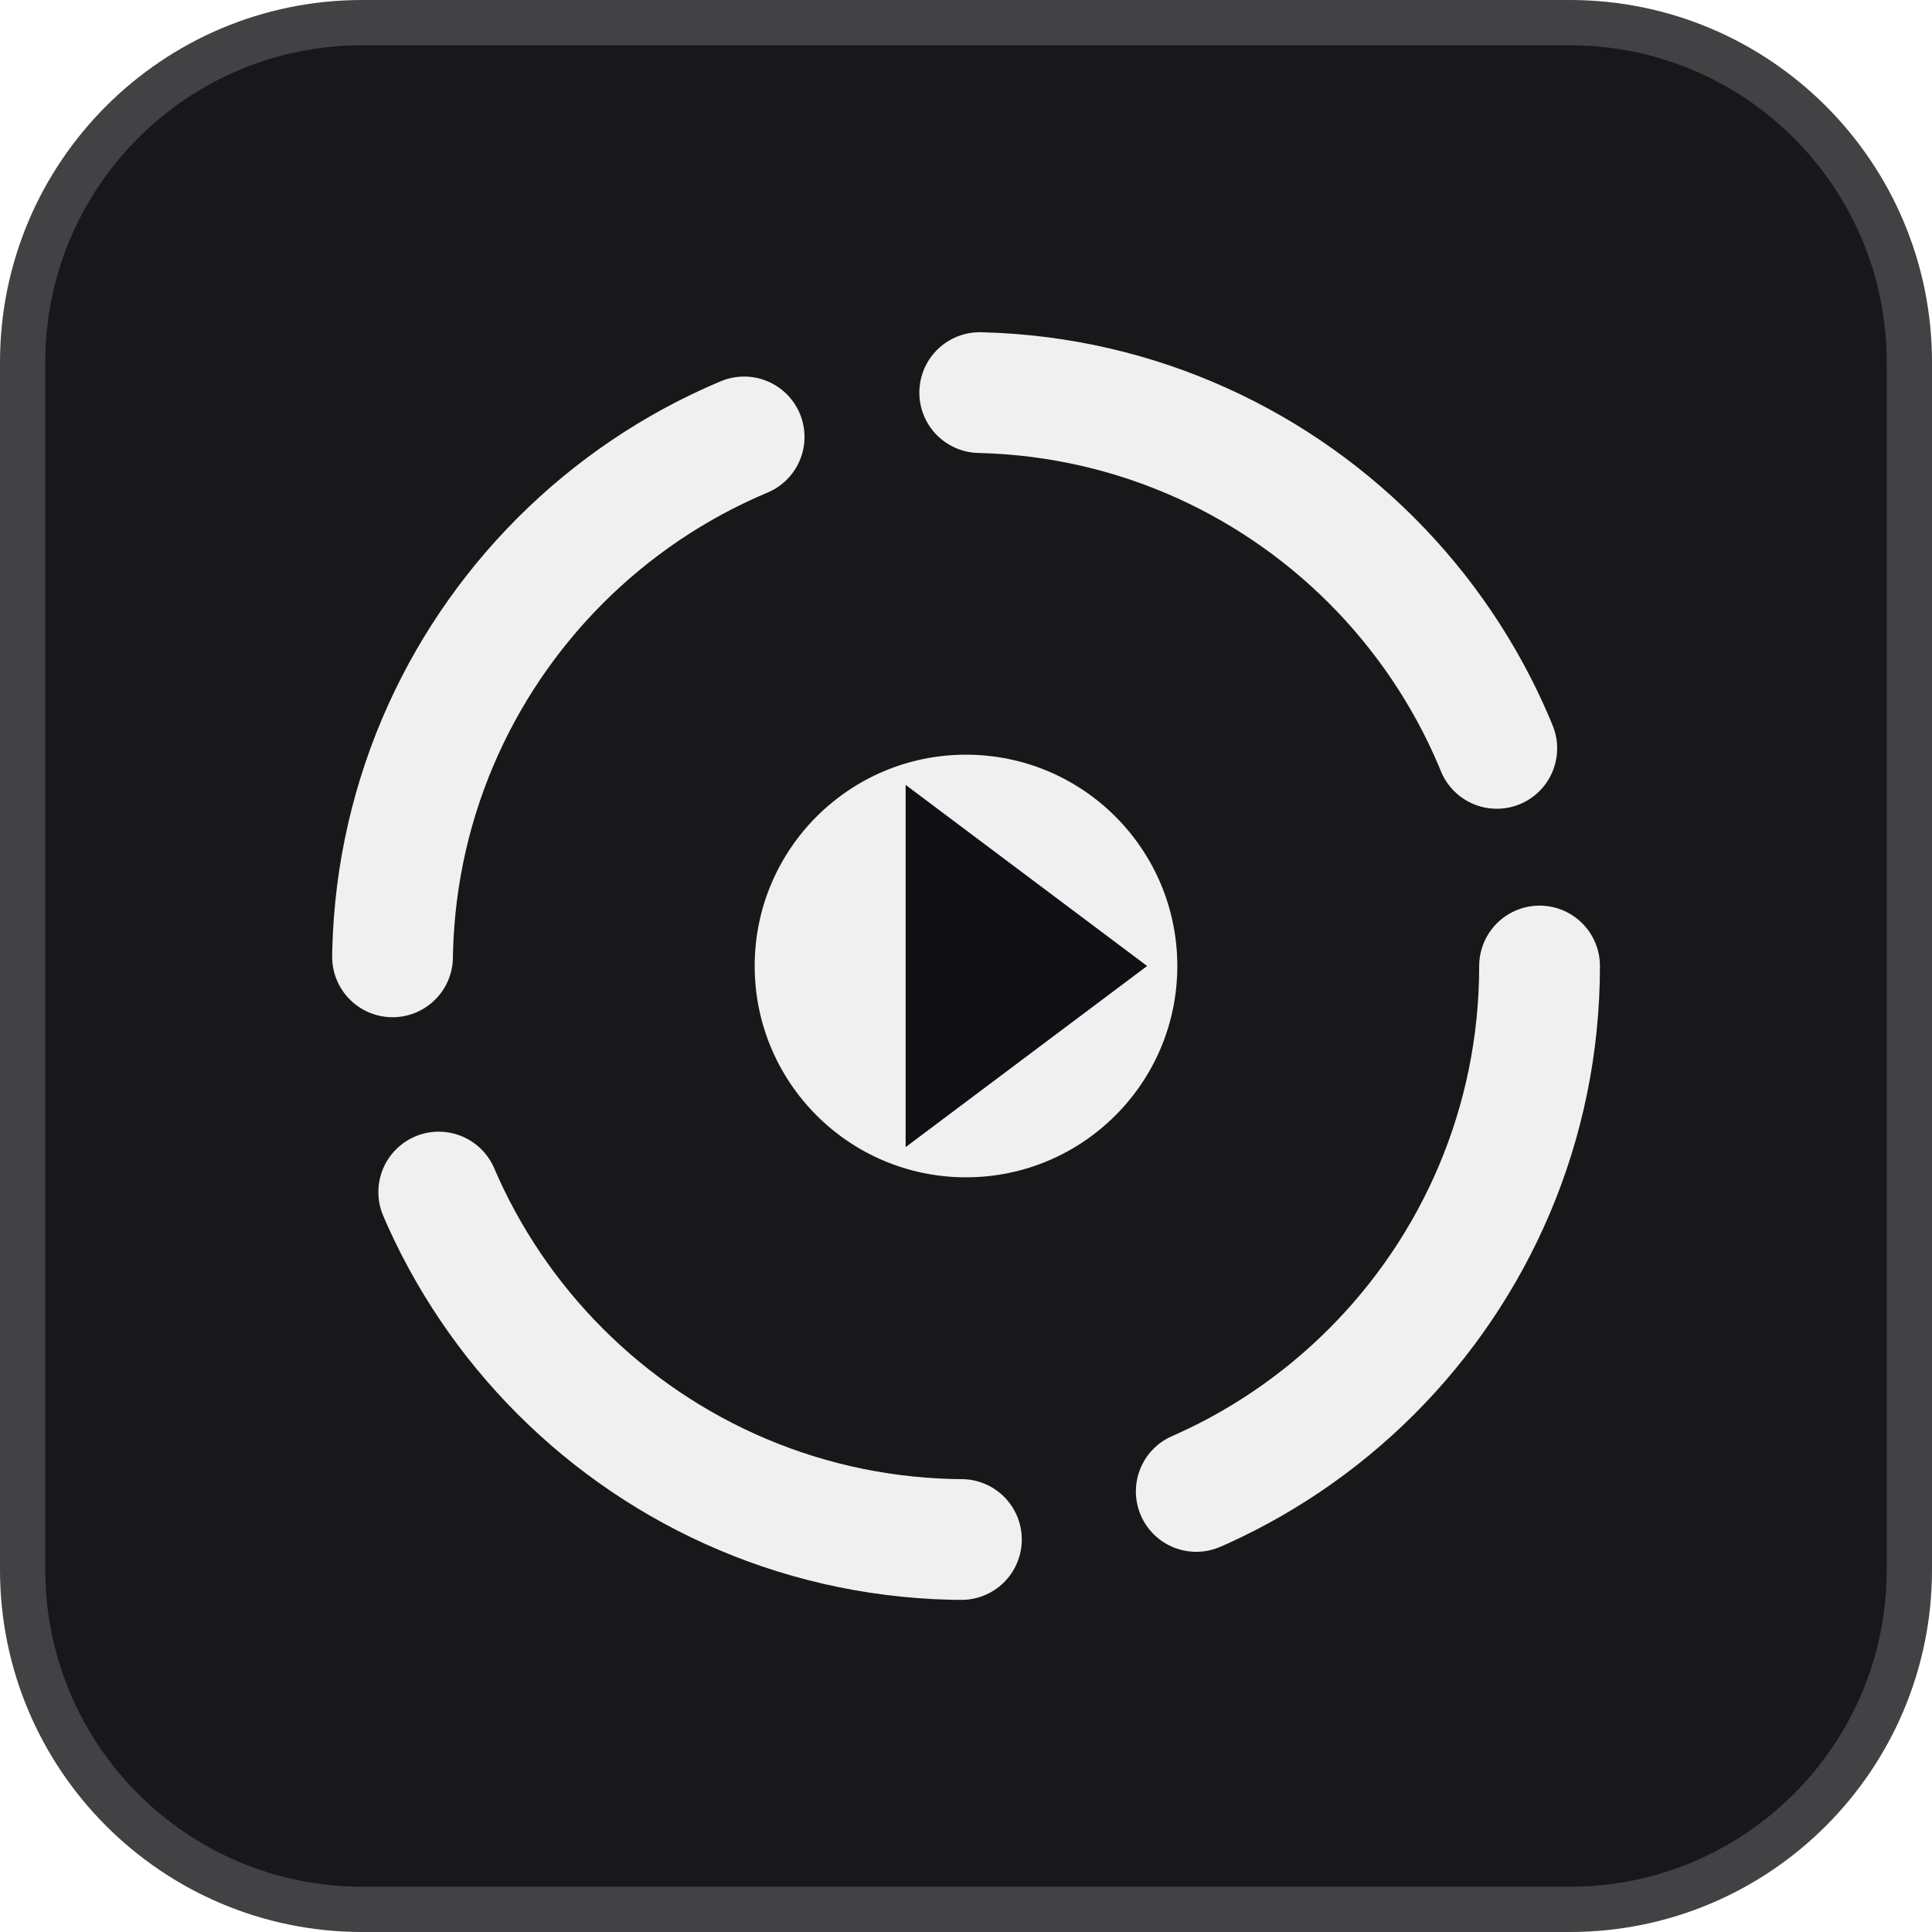
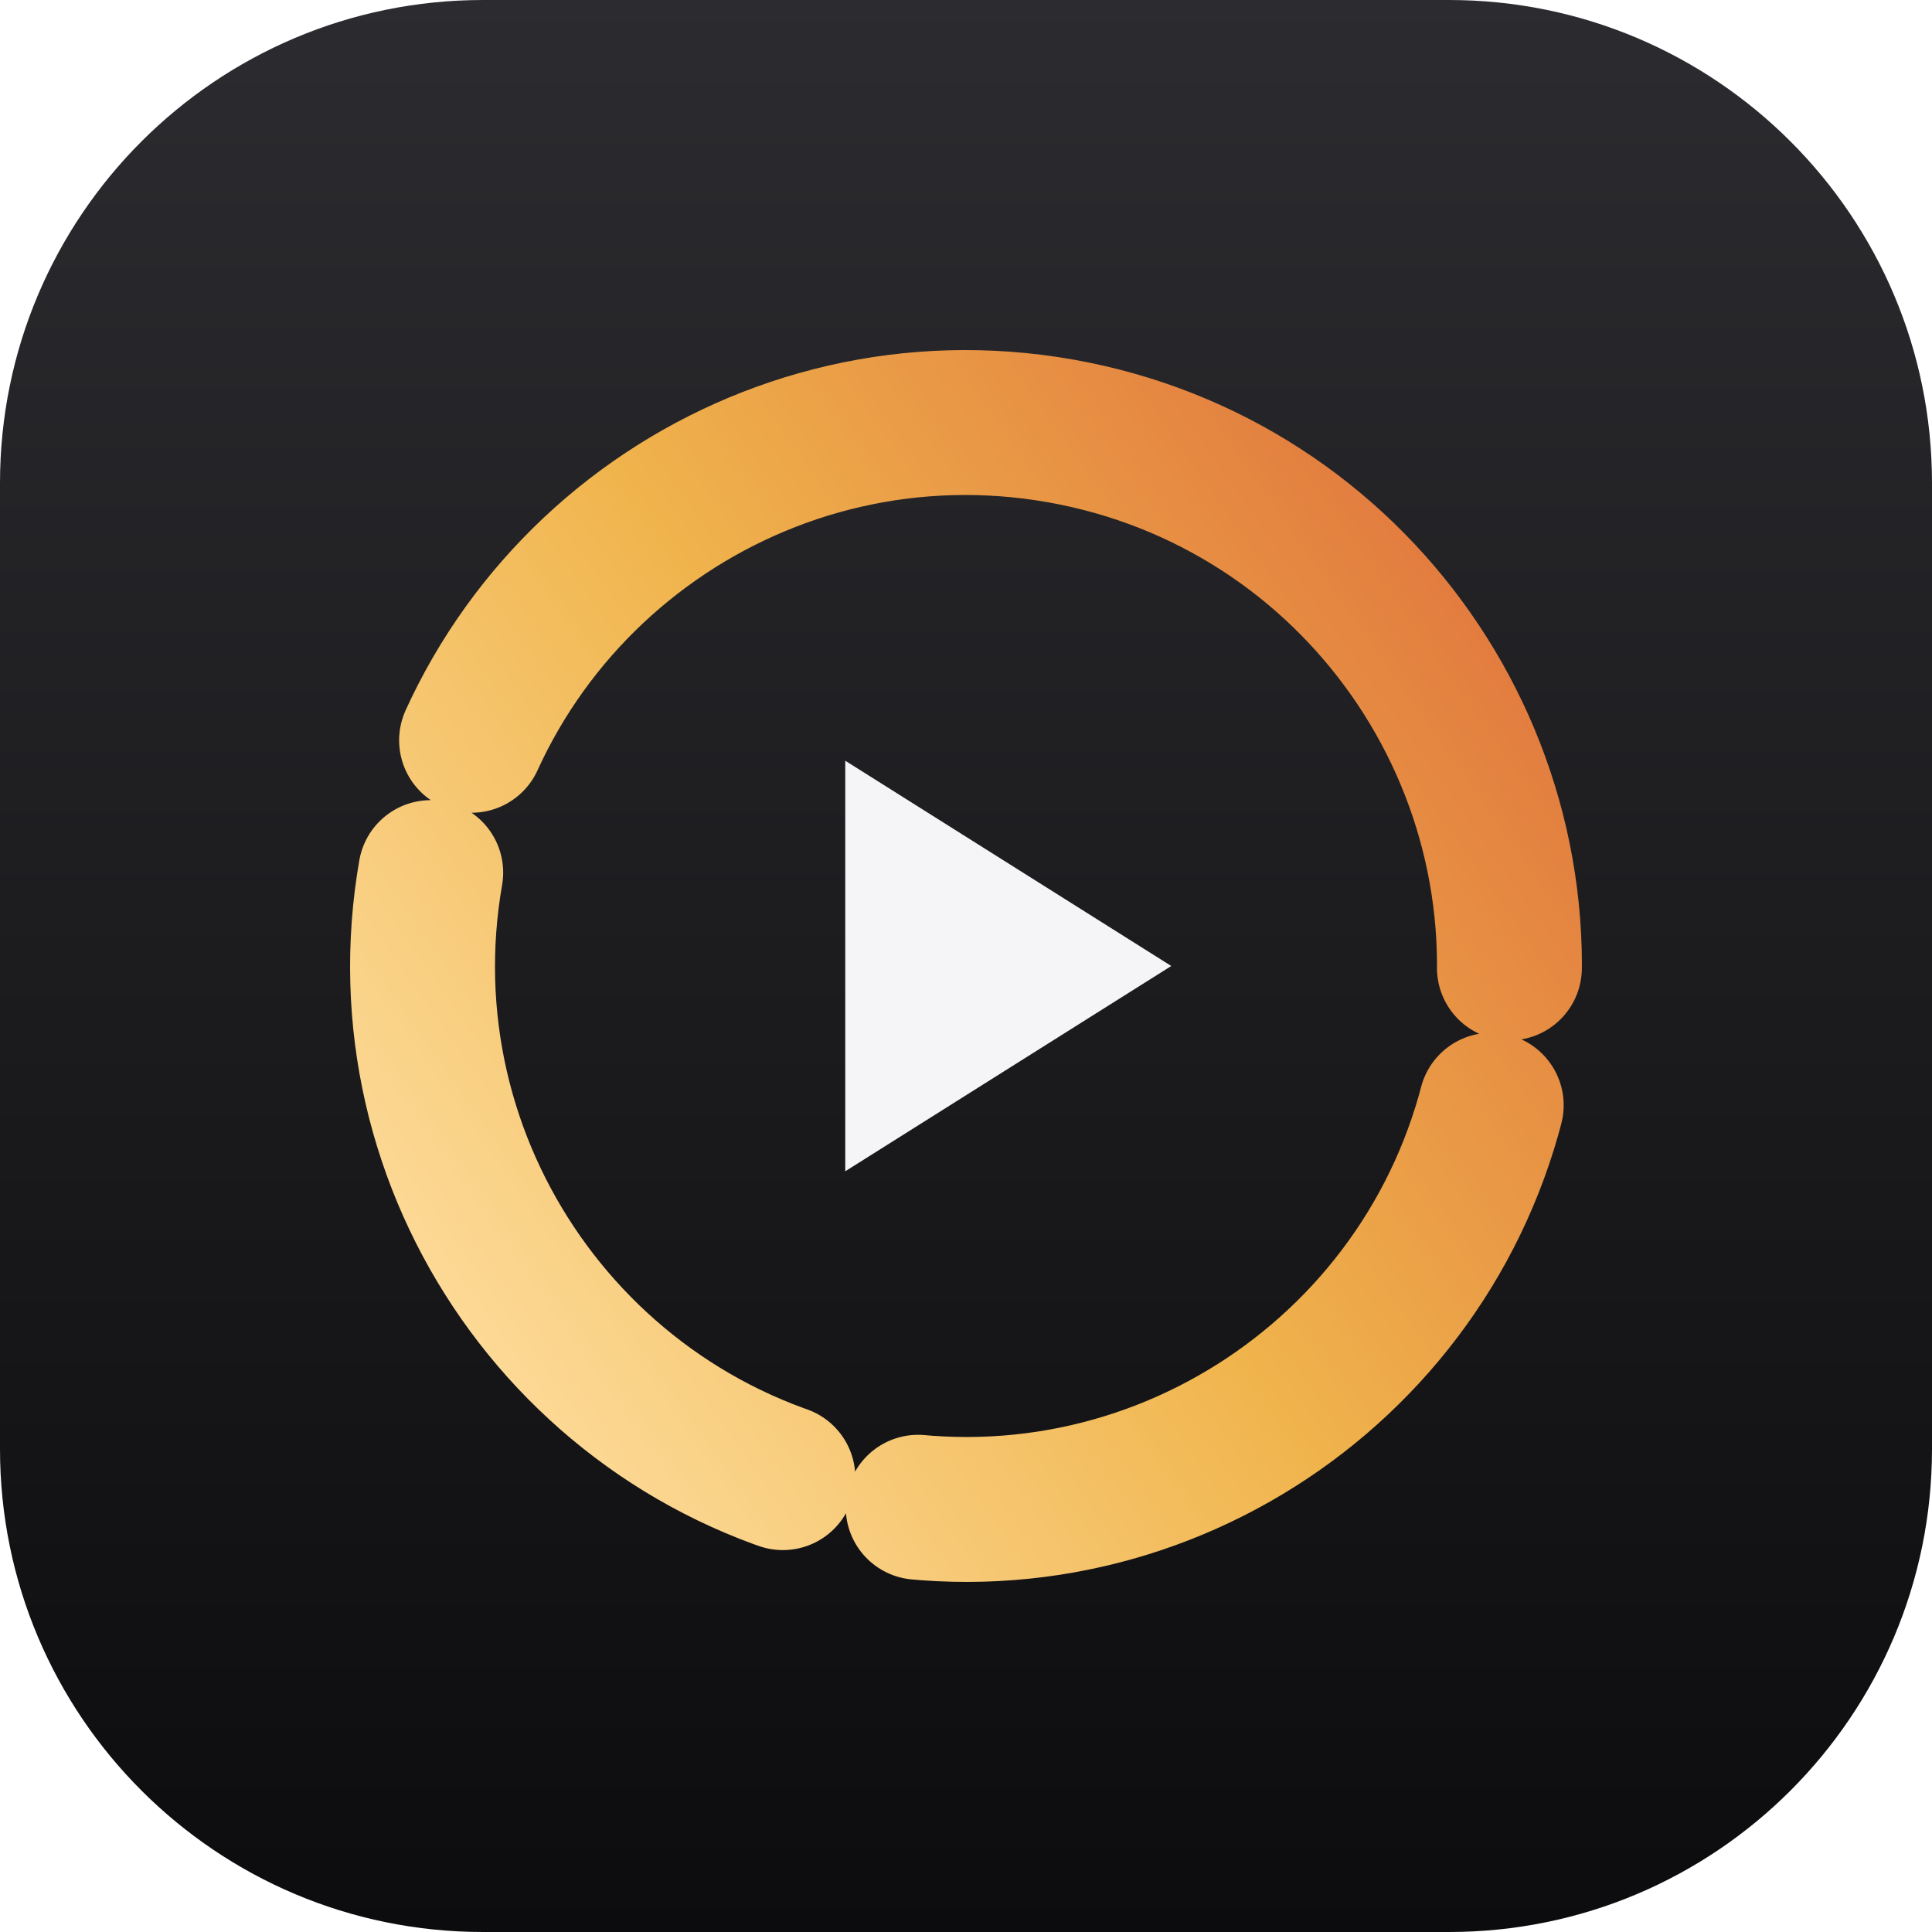
<svg xmlns="http://www.w3.org/2000/svg" viewBox="0 0 32 32" fill="none">
-   <rect width="32" height="32" rx="6" fill="#18181b" stroke="rgba(255,255,255,0.18)" stroke-width="1.5" />
-   <circle cx="16" cy="16" r="9.5" stroke="#f0f0f0" stroke-width="2" stroke-linecap="round" stroke-dasharray="11 4" />
-   <circle cx="16" cy="16" r="3.5" fill="#f0f0f0" />
-   <polygon points="15,13 19,16 15,19" fill="#101014" />
+   <defs>
+     <linearGradient id="t" x1="0" y1="0" x2="0" y2="1">
+       <stop offset="0" stop-color="#2c2c30" />
+       <stop offset="1" stop-color="#0c0c0e" />
+     </linearGradient>
+     <linearGradient id="r" x1="0" y1="0" x2="1" y2="1">
+       <stop offset="0" stop-color="#ffe2a8" />
+       <stop offset=".5" stop-color="#f0b44c" />
+       <stop offset="1" stop-color="#df6f3c" />
+     </linearGradient>
+   </defs>
+   <rect width="32" height="32" rx="8" fill="url(#t)" />
+   <circle cx="16" cy="16" r="9" stroke="url(#r)" stroke-width="2.4" stroke-linecap="round" stroke-dasharray="12.6 2.3" transform="rotate(-80 16 16)" />
+   <path d="M14 12.6v6.8l5.4-3.4z" fill="#f5f5f7" />
</svg>
